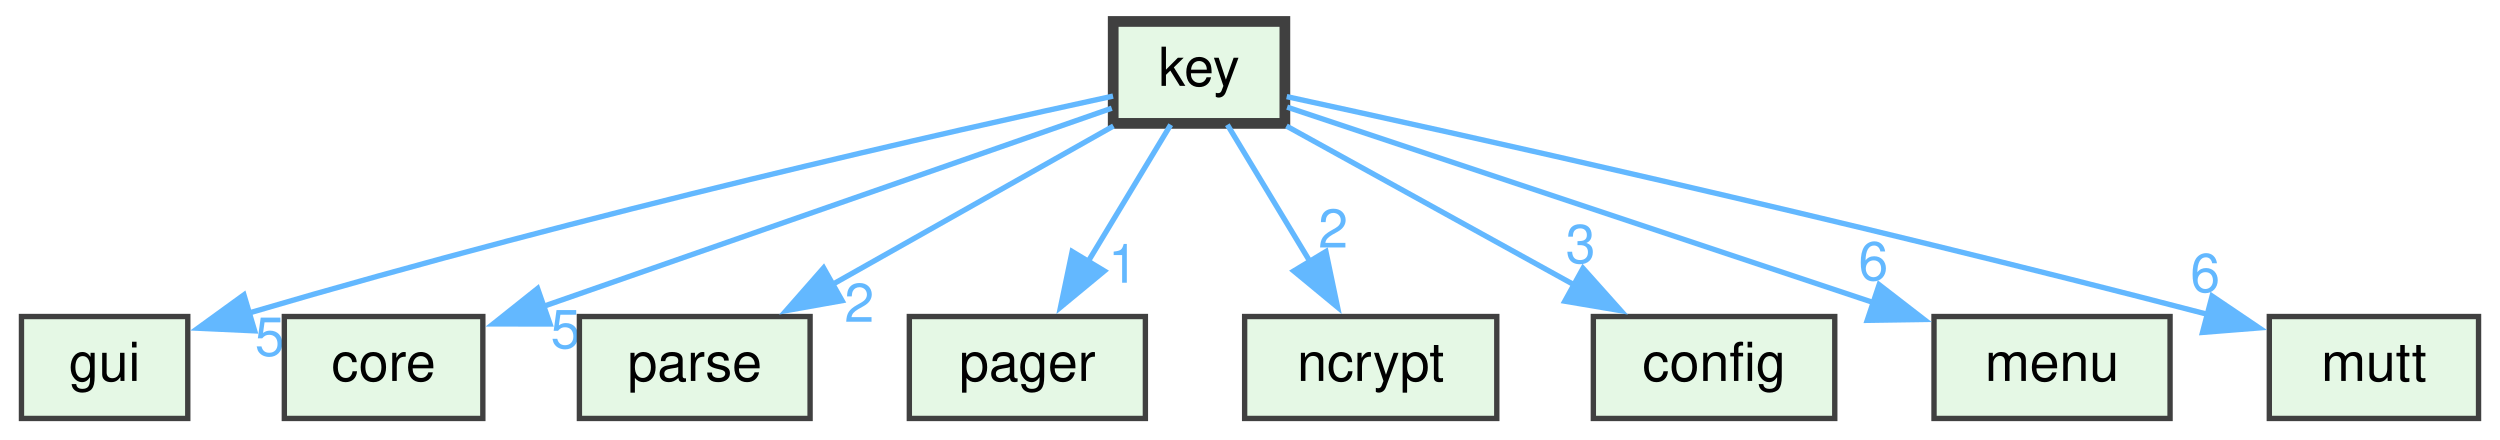
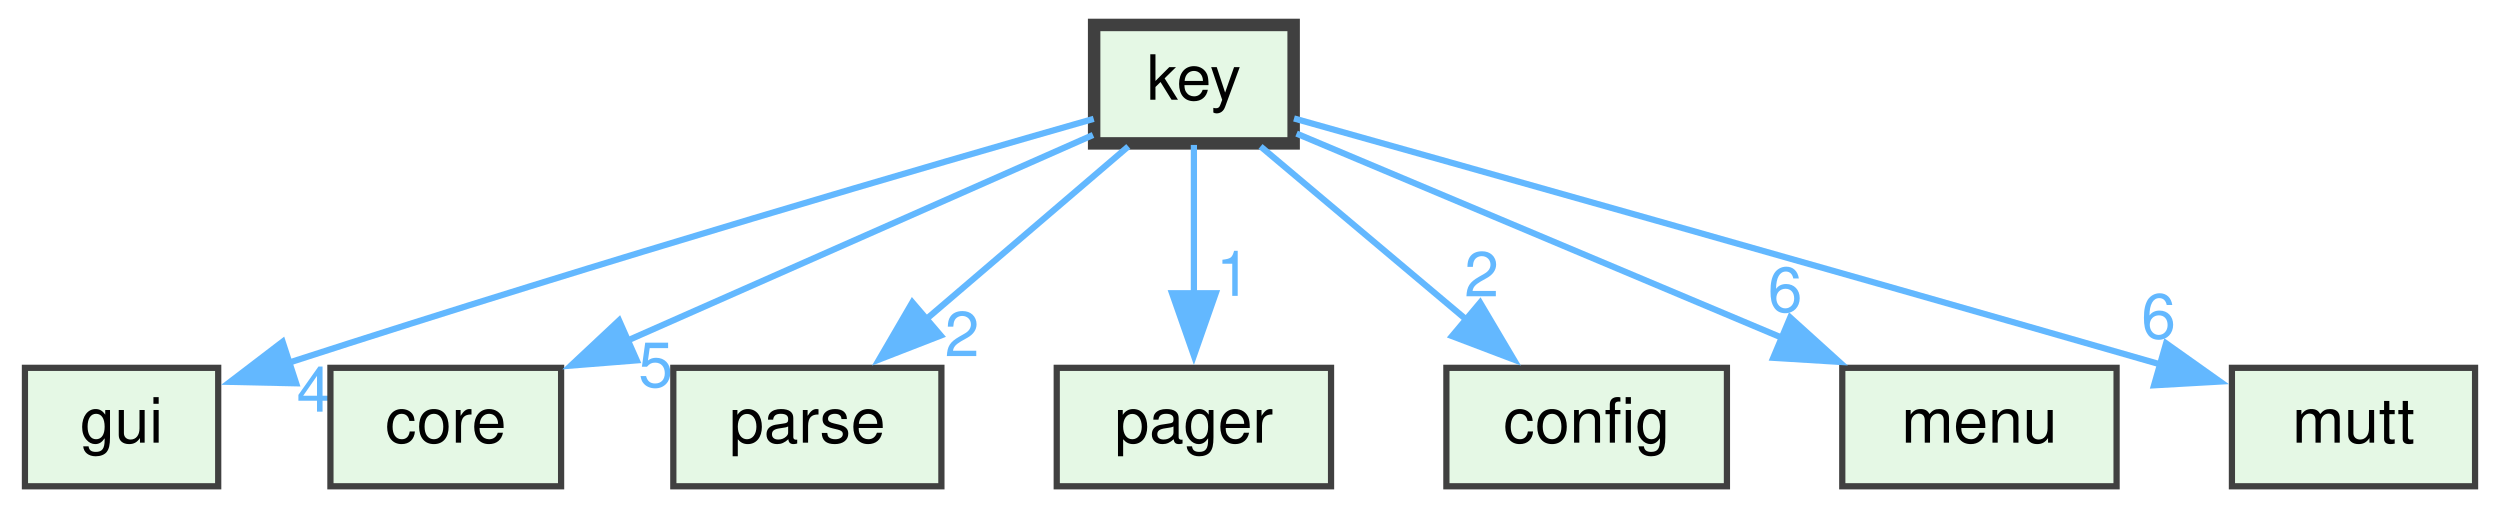
- <svg xmlns="http://www.w3.org/2000/svg" xmlns:xlink="http://www.w3.org/1999/xlink" width="466pt" height="82pt" viewBox="0.00 0.00 466.00 82.00">
+ <svg xmlns="http://www.w3.org/2000/svg" xmlns:xlink="http://www.w3.org/1999/xlink" width="401pt" height="82pt" viewBox="0.00 0.00 401.00 82.00">
  <g id="graph0" class="graph" transform="scale(1 1) rotate(0) translate(4 78)">
    <g id="node1" class="node">
      <g id="a_node1">
        <a xlink:href="dir_92ddae6c8b6535f88cdb370049e1d22d.html" target="_top" xlink:title="key">
-           <polygon fill="#e5f8e5" stroke="#404040" stroke-width="2" points="235.5,-74 203.5,-74 203.5,-55 235.5,-55 235.5,-74" />
-           <text text-anchor="middle" x="219.5" y="-62" font-family="Helvetica,sans-Serif" font-size="10.00">key</text>
+           <polygon fill="#e5f8e5" stroke="#404040" stroke-width="2" points="203.5,-74 171.5,-74 171.5,-55 203.5,-55 203.5,-74" />
+           <text text-anchor="middle" x="187.5" y="-62" font-family="Helvetica,sans-Serif" font-size="10.00">key</text>
        </a>
      </g>
    </g>
    <g id="node2" class="node">
      <g id="a_node2">
        <a xlink:href="dir_11bc0974ce736ce9a6fadebbeb7a8314.html" target="_top" xlink:title="gui">
          <polygon fill="#e5f8e5" stroke="#404040" points="31,-19 0,-19 0,0 31,0 31,-19" />
          <text text-anchor="middle" x="15.5" y="-7" font-family="Helvetica,sans-Serif" font-size="10.00">gui</text>
        </a>
      </g>
    </g>
    <g id="edge1" class="edge">
-       <path fill="none" stroke="#63b8ff" d="M203.47,-60.09C173.51,-53.61 106.85,-38.63 42.21,-19.6" />
-       <polygon fill="#63b8ff" stroke="#63b8ff" points="43.47,-16.33 32.89,-16.82 41.47,-23.04 43.47,-16.33" />
+       <path fill="none" stroke="#63b8ff" d="M171.43,-58.94C145.93,-51.66 94.41,-36.7 42.25,-19.8" />
+       <polygon fill="#63b8ff" stroke="#63b8ff" points="43.5,-16.52 32.91,-16.75 41.33,-23.18 43.5,-16.52" />
      <g id="a_edge1-headlabel">
-         <a xlink:href="dir_000027_000021.html" target="_top" xlink:title="5">
-           <text text-anchor="middle" x="46.28" y="-11.7" font-family="Helvetica,sans-Serif" font-size="10.00" fill="#63b8ff">5</text>
+         <a xlink:href="dir_000027_000021.html" target="_top" xlink:title="4">
+           <text text-anchor="middle" x="46.36" y="-11.97" font-family="Helvetica,sans-Serif" font-size="10.00" fill="#63b8ff">4</text>
        </a>
      </g>
    </g>
    <g id="node3" class="node">
      <g id="a_node3">
        <a xlink:href="dir_4270bfced15e0e73154b13468c7c9ad9.html" target="_top" xlink:title="core">
          <polygon fill="#e5f8e5" stroke="#404040" points="86,-19 49,-19 49,0 86,0 86,-19" />
          <text text-anchor="middle" x="67.5" y="-7" font-family="Helvetica,sans-Serif" font-size="10.00">core</text>
        </a>
      </g>
    </g>
    <g id="edge2" class="edge">
-       <path fill="none" stroke="#63b8ff" d="M203.23,-57.83C178,-49.03 129.02,-31.95 97.31,-20.9" />
-       <polygon fill="#63b8ff" stroke="#63b8ff" points="98.52,-17.61 87.92,-17.62 96.21,-24.22 98.52,-17.61" />
+       <path fill="none" stroke="#63b8ff" d="M171.32,-56.35C152.21,-47.91 120.06,-33.71 96.59,-23.35" />
+       <polygon fill="#63b8ff" stroke="#63b8ff" points="98.13,-20.2 87.57,-19.36 95.3,-26.6 98.13,-20.2" />
      <g id="a_edge2-headlabel">
        <a xlink:href="dir_000027_000014.html" target="_top" xlink:title="5">
-           <text text-anchor="middle" x="101.42" y="-13.11" font-family="Helvetica,sans-Serif" font-size="10.00" fill="#63b8ff">5</text>
+           <text text-anchor="middle" x="101.18" y="-15.94" font-family="Helvetica,sans-Serif" font-size="10.00" fill="#63b8ff">5</text>
        </a>
      </g>
    </g>
    <g id="node4" class="node">
      <g id="a_node4">
        <a xlink:href="dir_63c2c83ba71ed26bb58d748fa603720d.html" target="_top" xlink:title="parse">
          <polygon fill="#e5f8e5" stroke="#404040" points="147,-19 104,-19 104,0 147,0 147,-19" />
          <text text-anchor="middle" x="125.5" y="-7" font-family="Helvetica,sans-Serif" font-size="10.00">parse</text>
        </a>
      </g>
    </g>
    <g id="edge3" class="edge">
-       <path fill="none" stroke="#63b8ff" d="M203.55,-54.51C189.15,-46.39 167.71,-34.3 150.94,-24.85" />
-       <polygon fill="#63b8ff" stroke="#63b8ff" points="152.96,-21.96 142.53,-20.1 149.52,-28.06 152.96,-21.96" />
+       <path fill="none" stroke="#63b8ff" d="M176.98,-54.51C168.11,-46.93 155.19,-35.88 144.51,-26.75" />
+       <polygon fill="#63b8ff" stroke="#63b8ff" points="146.89,-24.18 137.01,-20.34 142.34,-29.5 146.89,-24.18" />
      <g id="a_edge3-headlabel">
        <a xlink:href="dir_000027_000037.html" target="_top" xlink:title="2">
-           <text text-anchor="middle" x="156.17" y="-18.01" font-family="Helvetica,sans-Serif" font-size="10.00" fill="#63b8ff">2</text>
+           <text text-anchor="middle" x="150.31" y="-20.87" font-family="Helvetica,sans-Serif" font-size="10.00" fill="#63b8ff">2</text>
        </a>
      </g>
    </g>
    <g id="node5" class="node">
      <g id="a_node5">
        <a xlink:href="dir_75abb9231d86341b14b61e580a744c28.html" target="_top" xlink:title="pager">
          <polygon fill="#e5f8e5" stroke="#404040" points="209.5,-19 165.5,-19 165.5,0 209.5,0 209.5,-19" />
          <text text-anchor="middle" x="187.5" y="-7" font-family="Helvetica,sans-Serif" font-size="10.00">pager</text>
        </a>
      </g>
    </g>
    <g id="edge4" class="edge">
-       <path fill="none" stroke="#63b8ff" d="M214.22,-54.75C210.03,-47.81 204.02,-37.86 198.77,-29.16" />
-       <polygon fill="#63b8ff" stroke="#63b8ff" points="201.85,-27.49 193.68,-20.74 195.85,-31.11 201.85,-27.49" />
+       <path fill="none" stroke="#63b8ff" d="M187.5,-54.75C187.5,-48.27 187.5,-39.16 187.5,-30.9" />
+       <polygon fill="#63b8ff" stroke="#63b8ff" points="191,-30.96 187.5,-20.96 184,-30.96 191,-30.96" />
      <g id="a_edge4-headlabel">
        <a xlink:href="dir_000027_000036.html" target="_top" xlink:title="1">
-           <text text-anchor="middle" x="205.35" y="-25.3" font-family="Helvetica,sans-Serif" font-size="10.00" fill="#63b8ff">1</text>
+           <text text-anchor="middle" x="193.84" y="-30.54" font-family="Helvetica,sans-Serif" font-size="10.00" fill="#63b8ff">1</text>
        </a>
      </g>
    </g>
    <g id="node6" class="node">
      <g id="a_node6">
-         <a xlink:href="dir_880caa4cc75494b45961a8ebdc8ca26e.html" target="_top" xlink:title="ncrypt">
-           <polygon fill="#e5f8e5" stroke="#404040" points="275,-19 228,-19 228,0 275,0 275,-19" />
-           <text text-anchor="middle" x="251.5" y="-7" font-family="Helvetica,sans-Serif" font-size="10.00">ncrypt</text>
+         <a xlink:href="dir_9f351d46ce3cc29445a41dc3a31e6919.html" target="_top" xlink:title="config">
+           <polygon fill="#e5f8e5" stroke="#404040" points="273,-19 228,-19 228,0 273,0 273,-19" />
+           <text text-anchor="middle" x="250.5" y="-7" font-family="Helvetica,sans-Serif" font-size="10.00">config</text>
        </a>
      </g>
    </g>
    <g id="edge5" class="edge">
-       <path fill="none" stroke="#63b8ff" d="M224.78,-54.75C228.97,-47.81 234.98,-37.86 240.23,-29.16" />
-       <polygon fill="#63b8ff" stroke="#63b8ff" points="243.15,-31.11 245.32,-20.74 237.15,-27.49 243.15,-31.11" />
+       <path fill="none" stroke="#63b8ff" d="M198.19,-54.51C207.2,-46.93 220.33,-35.88 231.18,-26.75" />
+       <polygon fill="#63b8ff" stroke="#63b8ff" points="233.41,-29.45 238.81,-20.33 228.91,-24.09 233.41,-29.45" />
      <g id="a_edge5-headlabel">
-         <a xlink:href="dir_000027_000033.html" target="_top" xlink:title="2">
-           <text text-anchor="middle" x="244.5" y="-31.86" font-family="Helvetica,sans-Serif" font-size="10.00" fill="#63b8ff">2</text>
+         <a xlink:href="dir_000027_000011.html" target="_top" xlink:title="2">
+           <text text-anchor="middle" x="233.65" y="-30.46" font-family="Helvetica,sans-Serif" font-size="10.00" fill="#63b8ff">2</text>
        </a>
      </g>
    </g>
    <g id="node7" class="node">
      <g id="a_node7">
-         <a xlink:href="dir_9f351d46ce3cc29445a41dc3a31e6919.html" target="_top" xlink:title="config">
-           <polygon fill="#e5f8e5" stroke="#404040" points="338,-19 293,-19 293,0 338,0 338,-19" />
-           <text text-anchor="middle" x="315.5" y="-7" font-family="Helvetica,sans-Serif" font-size="10.00">config</text>
+         <a xlink:href="dir_baddde578d762c90c1d949a22a636838.html" target="_top" xlink:title="menu">
+           <polygon fill="#e5f8e5" stroke="#404040" points="335.5,-19 291.5,-19 291.5,0 335.5,0 335.5,-19" />
+           <text text-anchor="middle" x="313.5" y="-7" font-family="Helvetica,sans-Serif" font-size="10.00">menu</text>
        </a>
      </g>
    </g>
    <g id="edge6" class="edge">
-       <path fill="none" stroke="#63b8ff" d="M235.79,-54.51C250.49,-46.39 272.39,-34.3 289.52,-24.85" />
-       <polygon fill="#63b8ff" stroke="#63b8ff" points="291.07,-27.99 298.13,-20.09 287.68,-21.86 291.07,-27.99" />
+       <path fill="none" stroke="#63b8ff" d="M203.97,-56.57C223.73,-48.26 257.28,-34.15 282.05,-23.73" />
+       <polygon fill="#63b8ff" stroke="#63b8ff" points="283.15,-27.07 291.01,-19.96 280.43,-20.61 283.15,-27.07" />
      <g id="a_edge6-headlabel">
-         <a xlink:href="dir_000027_000011.html" target="_top" xlink:title="3">
-           <text text-anchor="middle" x="290.62" y="-28.98" font-family="Helvetica,sans-Serif" font-size="10.00" fill="#63b8ff">3</text>
+         <a xlink:href="dir_000027_000030.html" target="_top" xlink:title="6">
+           <text text-anchor="middle" x="282.33" y="-27.99" font-family="Helvetica,sans-Serif" font-size="10.00" fill="#63b8ff">6</text>
        </a>
      </g>
    </g>
    <g id="node8" class="node">
      <g id="a_node8">
-         <a xlink:href="dir_baddde578d762c90c1d949a22a636838.html" target="_top" xlink:title="menu">
-           <polygon fill="#e5f8e5" stroke="#404040" points="400.5,-19 356.5,-19 356.5,0 400.5,0 400.5,-19" />
-           <text text-anchor="middle" x="378.5" y="-7" font-family="Helvetica,sans-Serif" font-size="10.00">menu</text>
+         <a xlink:href="dir_c8bd9c3a10dcce9475b399a8b9baea33.html" target="_top" xlink:title="mutt">
+           <polygon fill="#e5f8e5" stroke="#404040" points="393,-19 354,-19 354,0 393,0 393,-19" />
+           <text text-anchor="middle" x="373.5" y="-7" font-family="Helvetica,sans-Serif" font-size="10.00">mutt</text>
        </a>
      </g>
    </g>
    <g id="edge7" class="edge">
-       <path fill="none" stroke="#63b8ff" d="M235.92,-58.03C261.65,-49.45 312,-32.67 345.45,-21.52" />
-       <polygon fill="#63b8ff" stroke="#63b8ff" points="346.27,-24.93 354.65,-18.45 344.05,-18.29 346.27,-24.93" />
+       <path fill="none" stroke="#63b8ff" d="M203.56,-59C230.27,-51.5 285.78,-35.88 342.55,-19.54" />
+       <polygon fill="#63b8ff" stroke="#63b8ff" points="343.44,-22.93 352.08,-16.8 341.51,-16.2 343.44,-22.93" />
      <g id="a_edge7-headlabel">
-         <a xlink:href="dir_000027_000030.html" target="_top" xlink:title="6">
-           <text text-anchor="middle" x="345.19" y="-25.78" font-family="Helvetica,sans-Serif" font-size="10.00" fill="#63b8ff">6</text>
-         </a>
-       </g>
-     </g>
-     <g id="node9" class="node">
-       <g id="a_node9">
-         <a xlink:href="dir_c8bd9c3a10dcce9475b399a8b9baea33.html" target="_top" xlink:title="mutt">
-           <polygon fill="#e5f8e5" stroke="#404040" points="458,-19 419,-19 419,0 458,0 458,-19" />
-           <text text-anchor="middle" x="438.5" y="-7" font-family="Helvetica,sans-Serif" font-size="10.00">mutt</text>
-         </a>
-       </g>
-     </g>
-     <g id="edge8" class="edge">
-       <path fill="none" stroke="#63b8ff" d="M235.84,-59.99C267.2,-53.19 338.22,-37.47 407.86,-19.31" />
-       <polygon fill="#63b8ff" stroke="#63b8ff" points="408.33,-22.81 417.11,-16.88 406.55,-16.04 408.33,-22.81" />
-       <g id="a_edge8-headlabel">
        <a xlink:href="dir_000027_000032.html" target="_top" xlink:title="6">
-           <text text-anchor="middle" x="407.04" y="-23.58" font-family="Helvetica,sans-Serif" font-size="10.00" fill="#63b8ff">6</text>
+           <text text-anchor="middle" x="342.23" y="-23.73" font-family="Helvetica,sans-Serif" font-size="10.00" fill="#63b8ff">6</text>
        </a>
      </g>
    </g>
  </g>
</svg>
